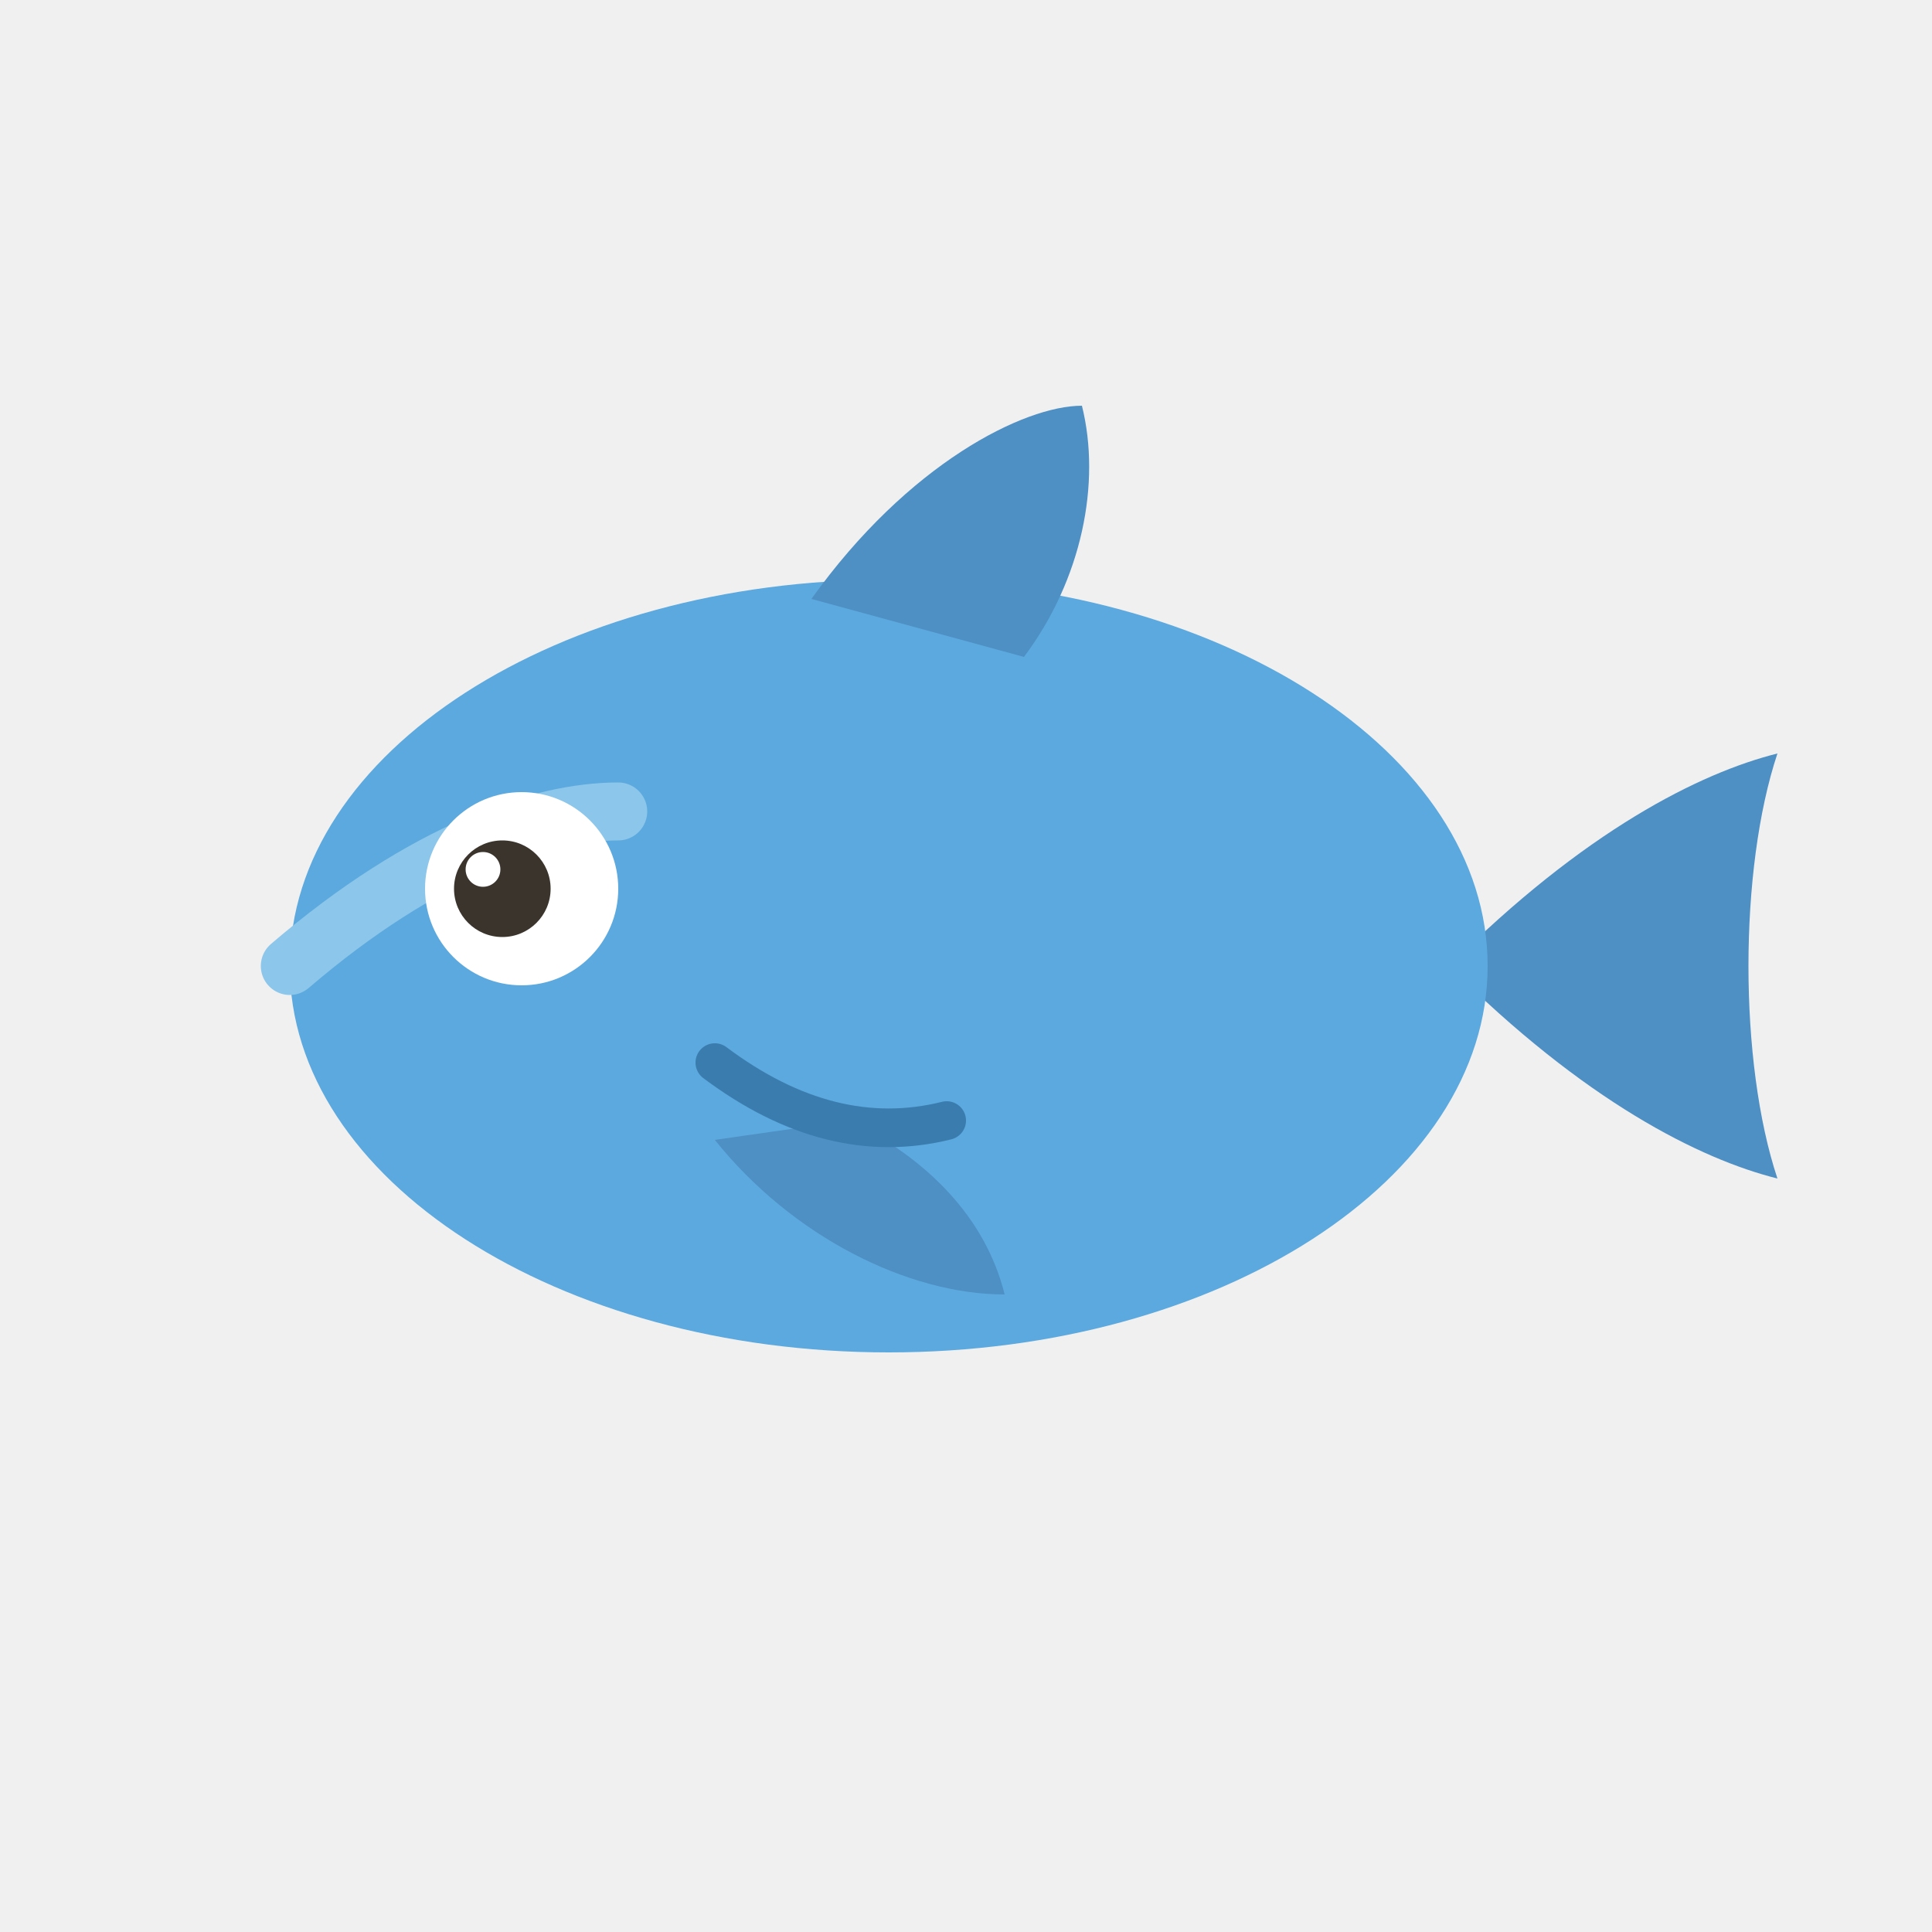
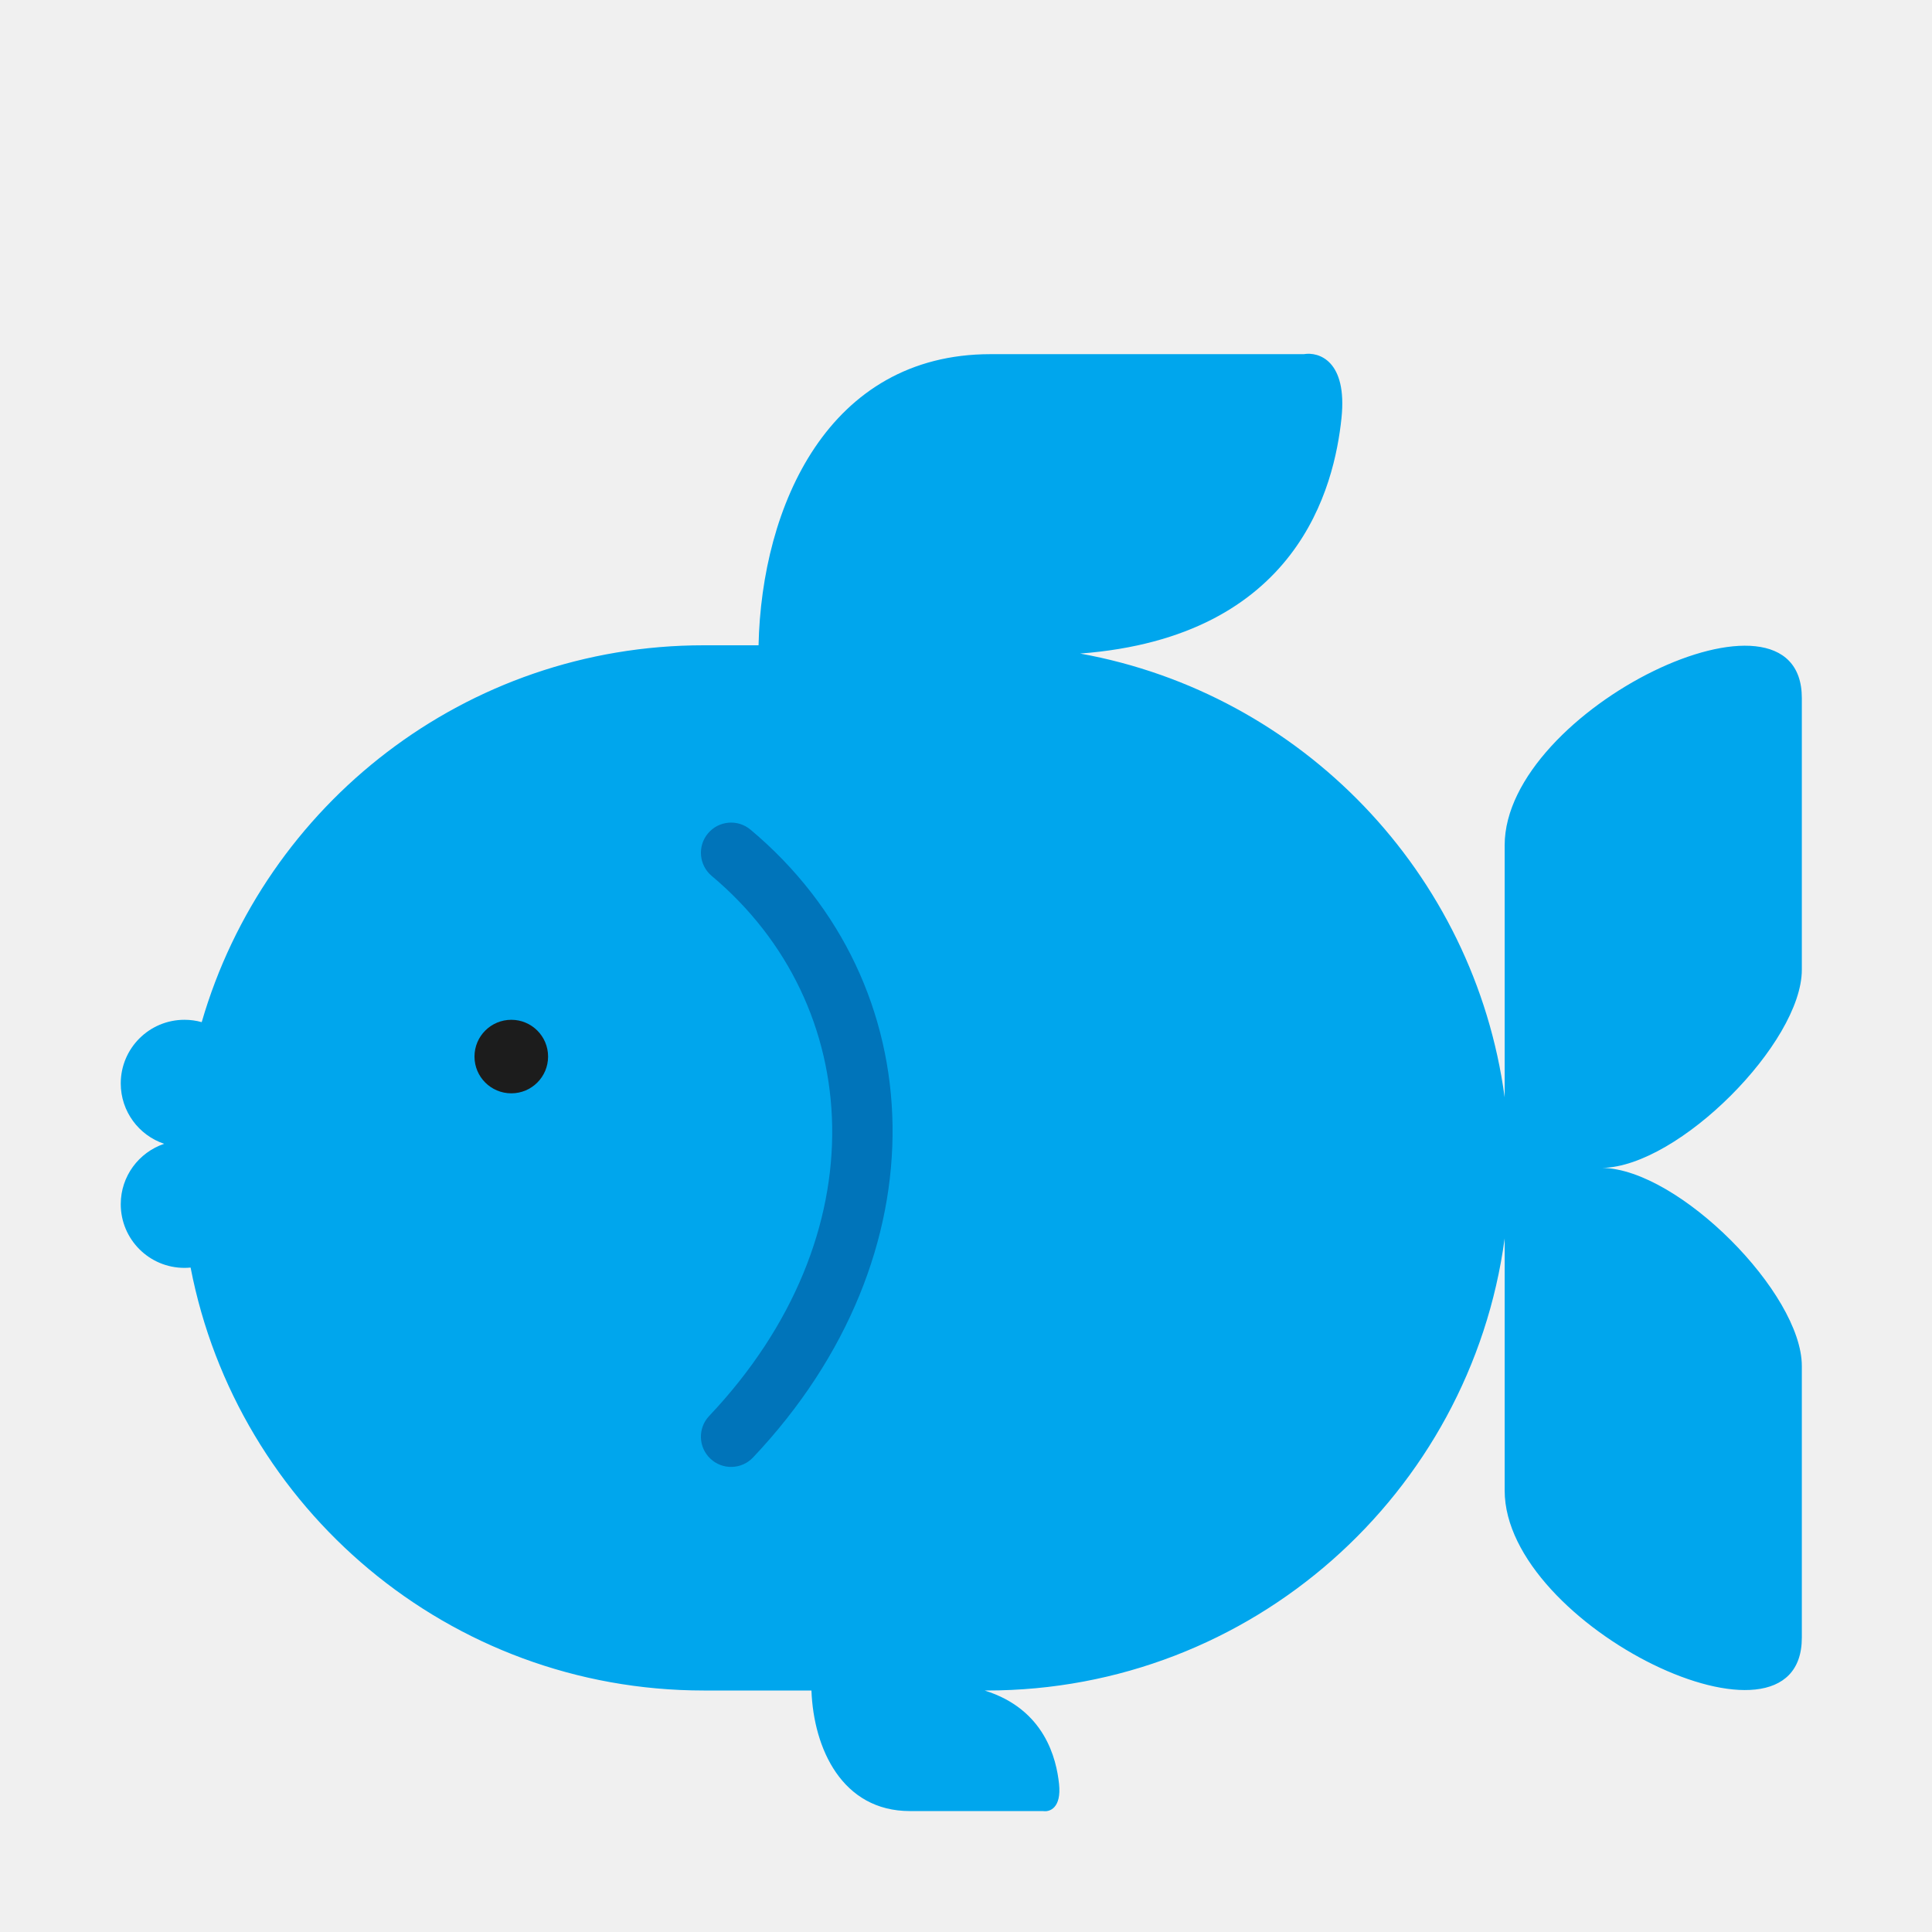
- <svg xmlns="http://www.w3.org/2000/svg" viewBox="0 0 200 200">
-   <path d="M150 100c14-14 26-20 34-22-4 12-4 32 0 44-8-2-20-8-34-22z" fill="#4E8FC4" />
-   <ellipse cx="92" cy="100" rx="62" ry="40" fill="#5BA9DE" />
-   <path d="M84 62c10-14 22-20 28-20 2 8 0 18-6 26z" fill="#4E8FC4" />
-   <path d="M74 118c8 10 20 16 30 16-2-8-8-14-16-18z" fill="#4E8FC4" />
-   <path d="M30 100c14-12 26-16 34-16" stroke="#8CC6EA" stroke-width="6" stroke-linecap="round" fill="none" />
-   <circle cx="54" cy="92" r="10" fill="#FFFFFF" />
-   <circle cx="52" cy="92" r="5" fill="#3A342C" />
-   <circle cx="50" cy="90" r="1.8" fill="#FFFFFF" />
-   <path d="M74 110c8 6 16 8 24 6" stroke="#3A7CAE" stroke-width="4" stroke-linecap="round" fill="none" />
+ <svg xmlns="http://www.w3.org/2000/svg" width="32" height="32" viewBox="0 0 32 32" fill="none">
+   <path d="M16.406 5.866C13.72 5.866 12.614 8.383 12.564 10.688H11.656C7.713 10.688 4.386 13.324 3.341 16.93C3.25 16.904 3.154 16.891 3.055 16.891C2.472 16.891 2 17.363 2 17.945C2 18.41 2.301 18.805 2.719 18.945C2.301 19.086 2 19.48 2 19.945C2 20.528 2.472 21 3.055 21C3.089 21 3.124 20.998 3.157 20.995C3.928 24.986 7.44 28 11.656 28H13.44C13.476 28.965 13.949 29.997 15.071 29.997H17.276C17.382 30.015 17.584 29.951 17.541 29.546C17.498 29.14 17.31 28.311 16.308 28H16.344C20.728 28 24.352 24.74 24.922 20.512V24.688C24.922 26.938 29.844 29.313 29.844 27.125V22.625C29.844 21.42 27.805 19.365 26.54 19.344C27.805 19.323 29.844 17.268 29.844 16.062V11.562C29.844 9.375 24.922 11.75 24.922 14V18.176C24.42 14.457 21.557 11.487 17.891 10.825C21.509 10.55 22.101 8.05 22.219 6.927C22.319 5.975 21.844 5.823 21.594 5.866H16.406Z" fill="#00A6ED" />
+   <path d="M11.726 13.804C11.903 13.592 12.219 13.564 12.431 13.742C15.48 16.297 15.641 20.791 12.473 24.14C12.283 24.341 11.966 24.35 11.766 24.16C11.565 23.97 11.556 23.654 11.746 23.453C14.578 20.459 14.333 16.641 11.788 14.508C11.577 14.331 11.549 14.015 11.726 13.804Z" fill="#0074BA" />
+   <path d="M9.078 17.5C9.078 17.837 8.805 18.109 8.469 18.109C8.132 18.109 7.859 17.837 7.859 17.5C7.859 17.163 8.132 16.891 8.469 16.891C8.805 16.891 9.078 17.163 9.078 17.5Z" fill="#1C1C1C" />
</svg>
